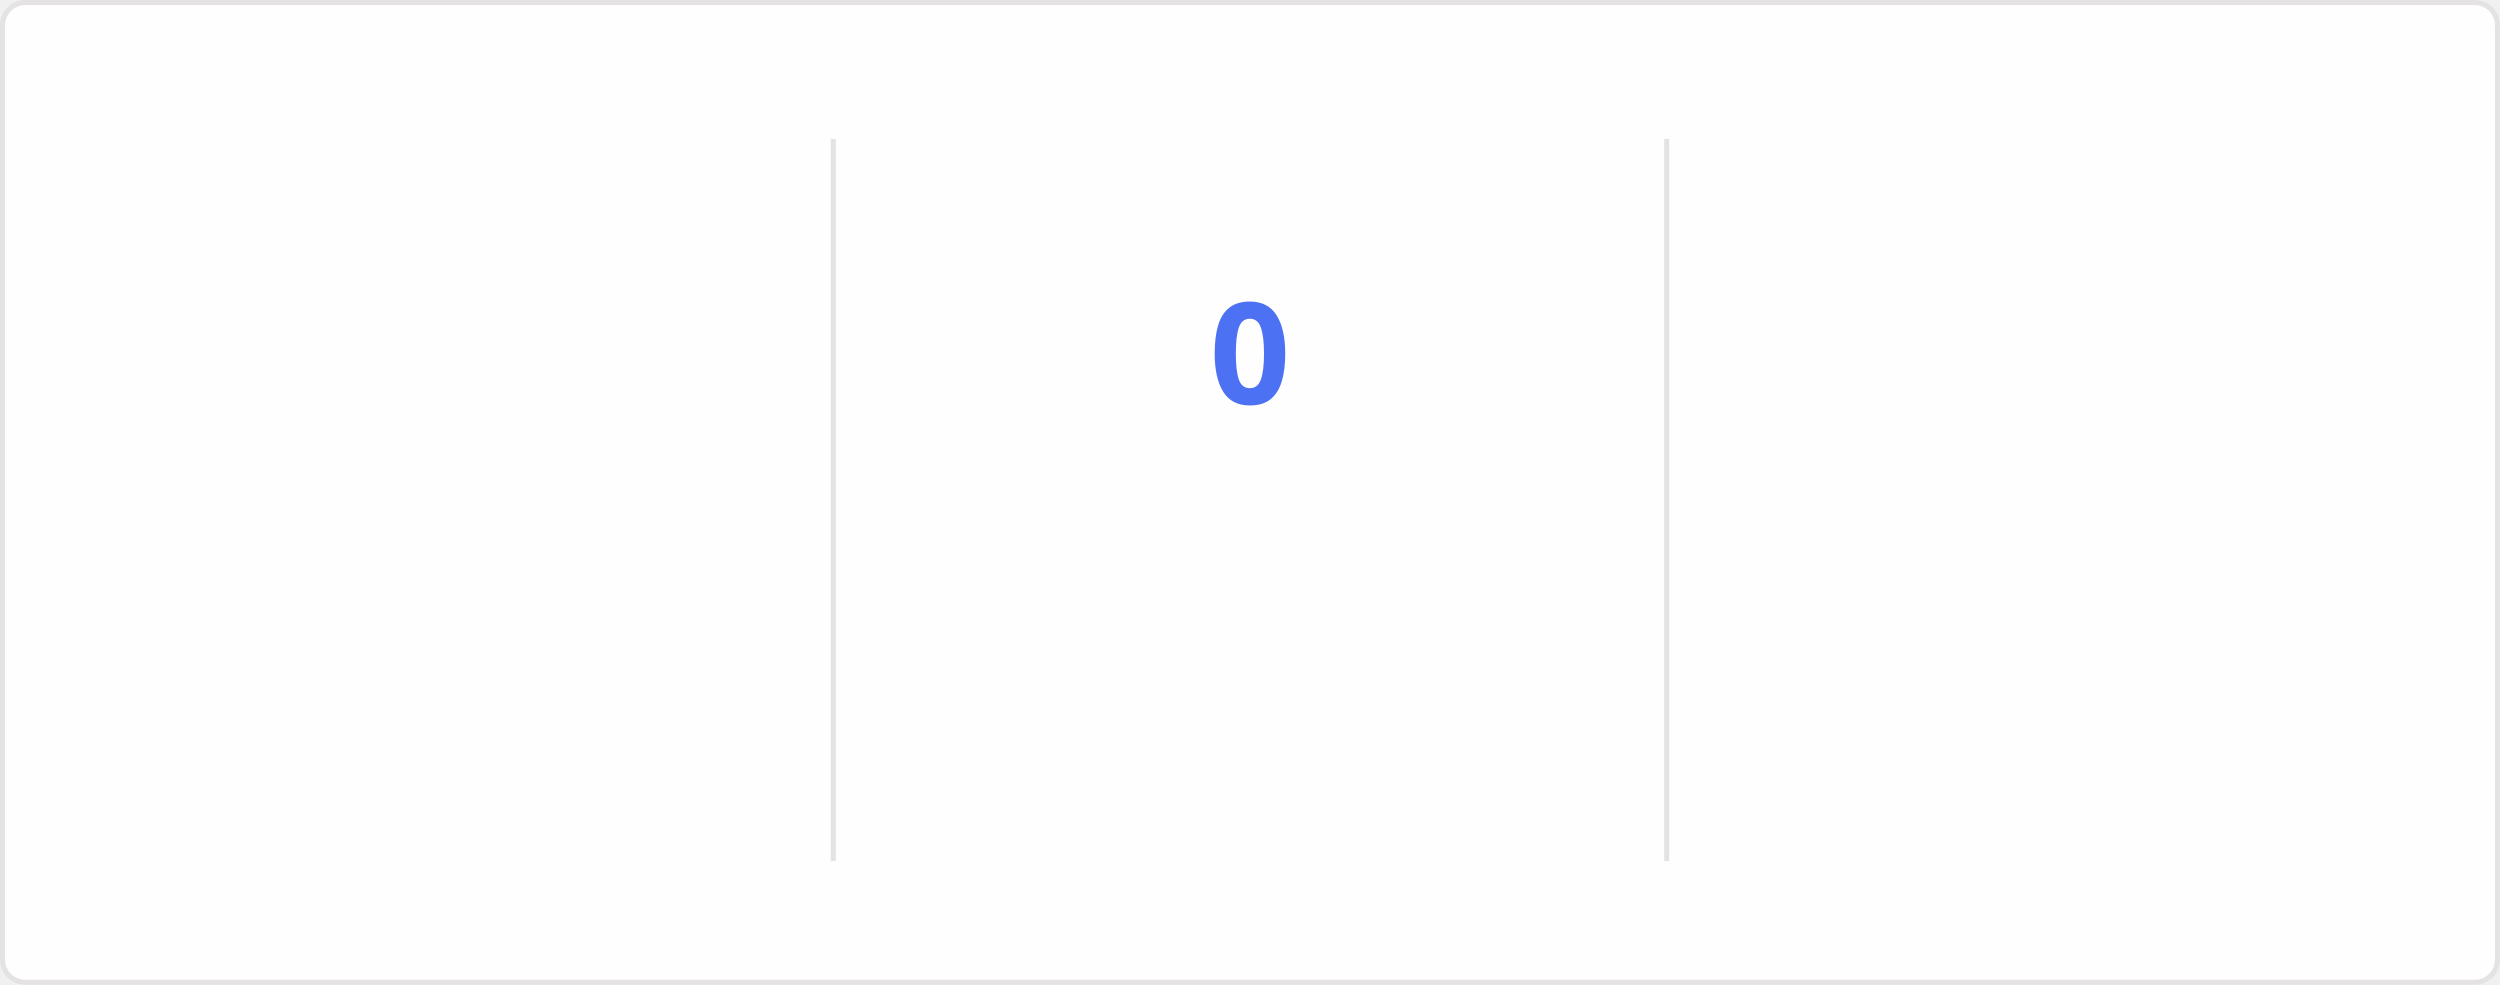
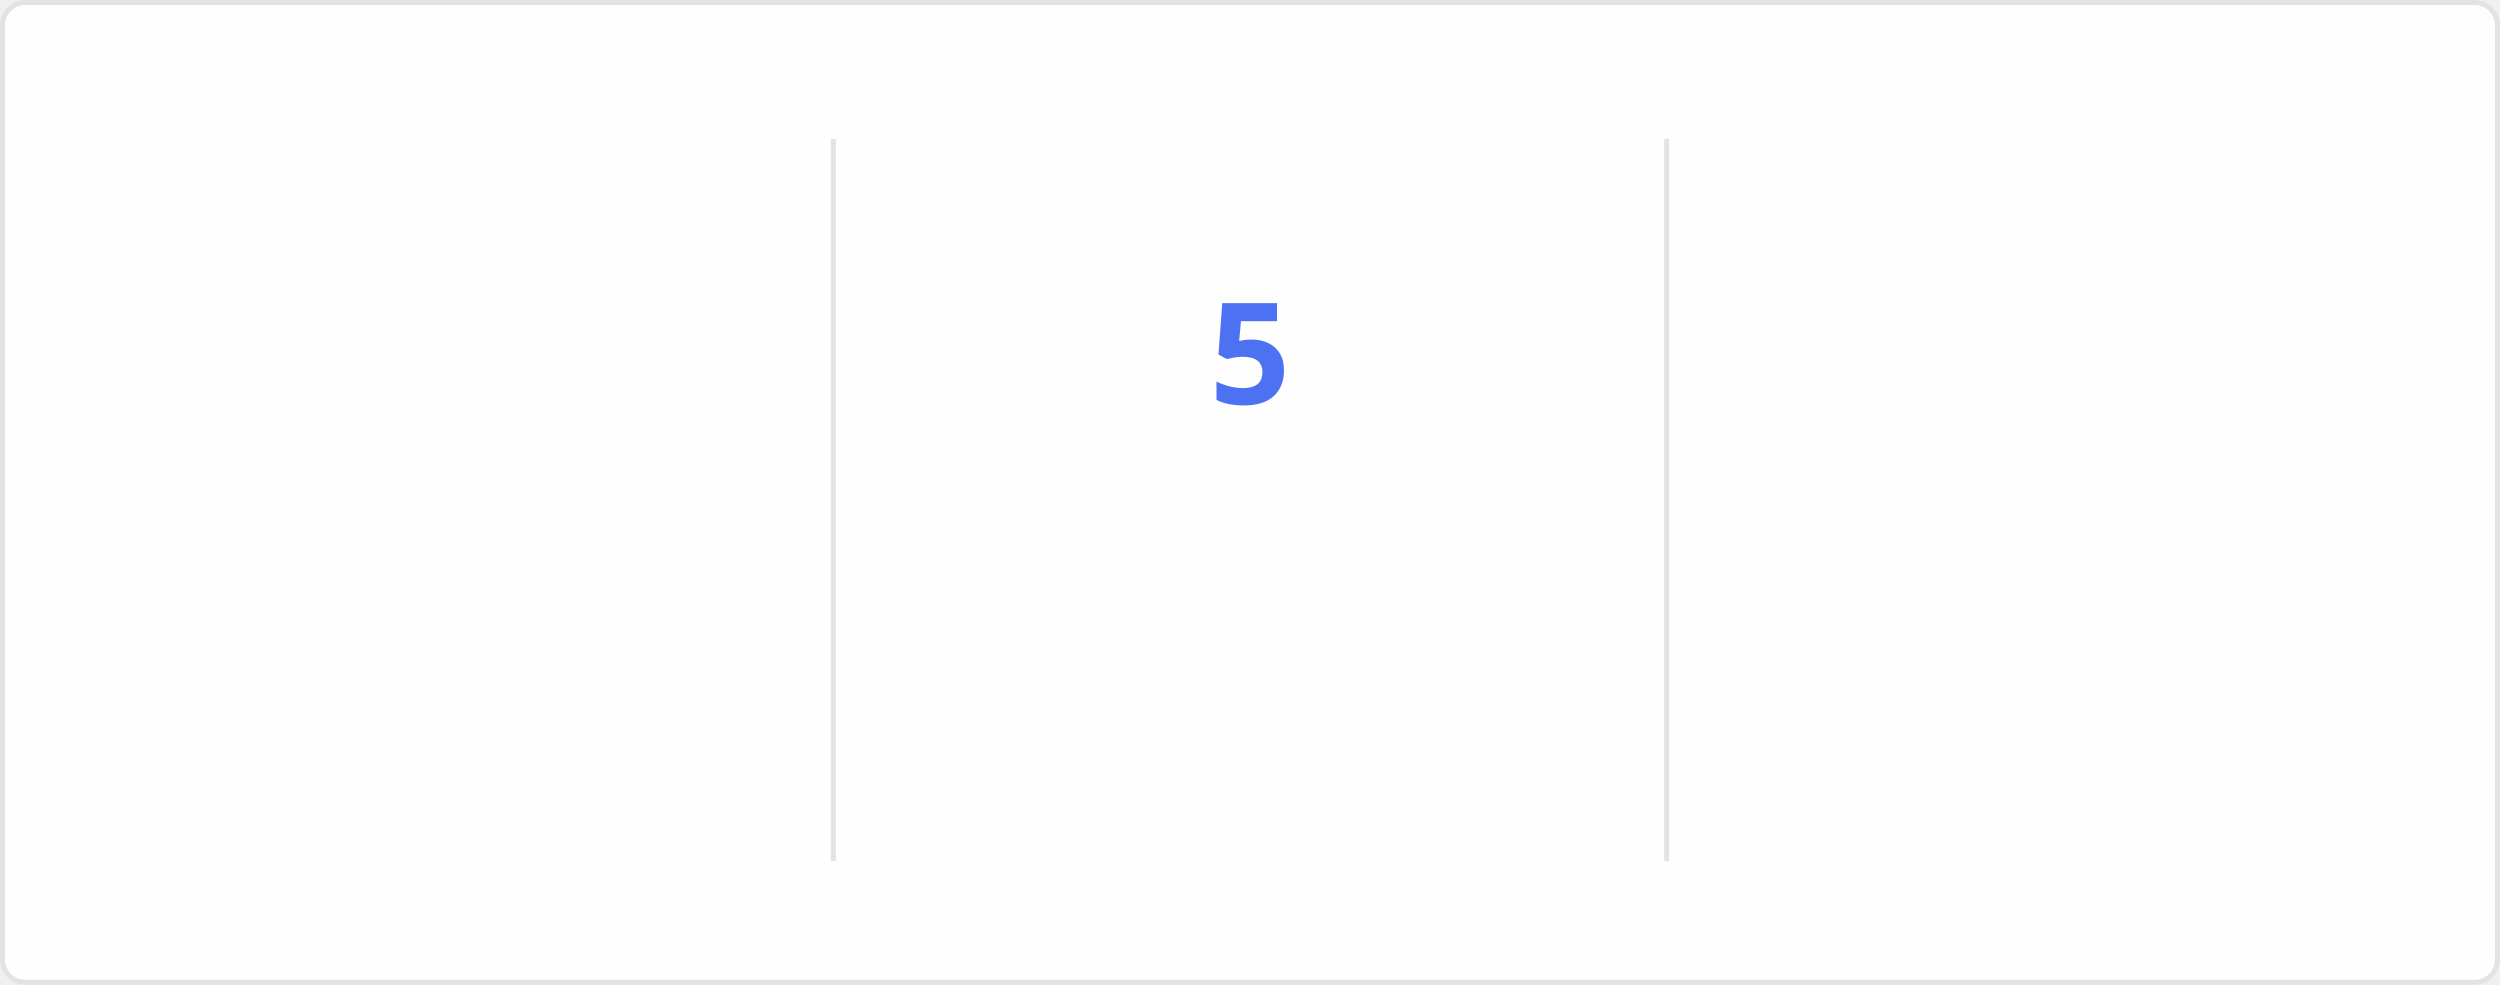
<svg xmlns="http://www.w3.org/2000/svg" style="isolation: isolate" viewBox="0 0 495 195" width="495px" height="195px" direction="ltr">
  <style>
    @keyframes currstreak {
      0% { font-size: 3px; opacity: 0.2; }
      80% { font-size: 34px; opacity: 1; }
      100% { font-size: 28px; opacity: 1; }
    }
    @keyframes fadein {
      0% { opacity: 0; }
      100% { opacity: 1; }
    }
    .big-number {
      font-family: "Segoe UI", Ubuntu, sans-serif;
      font-weight: 700;
      font-size: 28px;
      fill: #2f80ed;
    }
    .label {
      font-family: "Segoe UI", Ubuntu, sans-serif;
      font-weight: 400;
      font-size: 14px;
      fill: #2f80ed;
    }
    .range-text {
      font-family: "Segoe UI", Ubuntu, sans-serif;
      font-weight: 400;
      font-size: 12px;
      fill: #434d58;
    }
    .current-streak-num {
      font-family: "Segoe UI", Ubuntu, sans-serif;
      font-weight: 700;
      font-size: 28px;
      fill: #4c71f2;
    }</style>
  <defs>
    <clipPath id="outer_rectangle">
      <rect width="495" height="195" rx="4.5" />
    </clipPath>
    <mask id="mask_out_ring_behind_fire">
      <rect width="495" height="195" fill="white" />
      <ellipse id="mask-ellipse" cx="247.5" cy="32" rx="13" ry="18" fill="black" />
    </mask>
  </defs>
  <g clip-path="url(#outer_rectangle)">
    <g style="isolation: isolate">
      <rect fill="#fffefe" rx="4.5" x="0.5" y="0.5" width="494" height="194" stroke="#e4e2e2" />
    </g>
    <g style="isolation: isolate">
      <line x1="165" y1="28" x2="165" y2="170" vector-effect="non-scaling-stroke" stroke-width="1" stroke="#e4e2e2" stroke-linejoin="miter" stroke-linecap="square" stroke-miterlimit="3" />
      <line x1="330" y1="28" x2="330" y2="170" vector-effect="non-scaling-stroke" stroke-width="1" stroke="#e4e2e2" stroke-linejoin="miter" stroke-linecap="square" stroke-miterlimit="3" />
    </g>
    <g style="isolation: isolate">
      <g transform="translate(82.5, 48)">
        <text x="0" y="32" stroke-width="0" text-anchor="middle" class="big-number" style="opacity: 0; animation: fadein 0.5s linear forwards 0.6s">
            4.0K
          </text>
      </g>
      <g transform="translate(82.5, 84)">
        <text x="0" y="32" stroke-width="0" text-anchor="middle" class="label" style="opacity: 0; animation: fadein 0.5s linear forwards 0.7s">
            Total Contributions
          </text>
      </g>
      <g transform="translate(82.5, 114)">
        <text x="0" y="32" stroke-width="0" text-anchor="middle" class="range-text" style="opacity: 0; animation: fadein 0.5s linear forwards 0.8s">
            Aug 31 - Present
          </text>
      </g>
    </g>
    <g style="isolation: isolate">
      <g mask="url(#mask_out_ring_behind_fire)">
        <circle cx="247.5" cy="71" r="40" fill="none" stroke="#2f80ed" stroke-width="5" style="opacity: 0; animation: fadein 0.5s linear forwards 0.4s" />
      </g>
      <g transform="translate(247.5, 19.5)" stroke-opacity="0" style="opacity: 0; animation: fadein 0.5s linear forwards 0.6s">
        <path d="M -12 -0.5 L 15 -0.5 L 15 23.5 L -12 23.5 L -12 -0.5 Z" fill="none" />
        <path d="M 1.5 0.67 C 1.5 0.67 2.24 3.32 2.24 5.47 C 2.24 7.53 0.89 9.2 -1.17 9.2 C -3.23 9.2 -4.79 7.53 -4.79 5.47 L -4.76 5.11 C -6.78 7.51 -8 10.62 -8 13.99 C -8 18.41 -4.42 22 0 22 C 4.42 22 8 18.41 8 13.99 C 8 8.6 5.41 3.79 1.5 0.67 Z M -0.29 19 C -2.07 19 -3.51 17.6 -3.51 15.86 C -3.51 14.24 -2.46 13.1 -0.7 12.74 C 1.07 12.38 2.9 11.53 3.92 10.16 C 4.31 11.45 4.51 12.81 4.51 14.2 C 4.51 16.85 2.36 19 -0.29 19 Z" fill="#2f80ed" stroke-opacity="0" />
      </g>
      <g transform="translate(247.5, 48)">
        <text x="0" y="32" stroke-width="0" text-anchor="middle" class="current-streak-num" style="animation: currstreak 0.6s linear forwards">
-             0
+             5
          </text>
      </g>
      <g transform="translate(247.5, 108)">
        <text x="0" y="32" stroke-width="0" text-anchor="middle" class="label" style="opacity: 0; animation: fadein 0.5s linear forwards 0.9s">
            Current Streak
          </text>
      </g>
      <g transform="translate(247.5, 145)">
        <text x="0" y="21" stroke-width="0" text-anchor="middle" class="range-text" style="opacity: 0; animation: fadein 0.5s linear forwards 0.9s">
-             0 days
+             Aug 29 - Sep 2
          </text>
      </g>
    </g>
    <g style="isolation: isolate">
      <g transform="translate(412.5, 48)">
        <text x="0" y="32" stroke-width="0" text-anchor="middle" class="big-number" style="opacity: 0; animation: fadein 0.5s linear forwards 1.2s">
            45
          </text>
      </g>
      <g transform="translate(412.5, 84)">
        <text x="0" y="32" stroke-width="0" text-anchor="middle" class="label" style="opacity: 0; animation: fadein 0.5s linear forwards 1.3s">
            Longest Streak
          </text>
      </g>
      <g transform="translate(412.5, 114)">
        <text x="0" y="32" stroke-width="0" text-anchor="middle" class="range-text" style="opacity: 0; animation: fadein 0.5s linear forwards 1.4s">
            Jul 9 - Aug 22
          </text>
      </g>
    </g>
  </g>
</svg>
